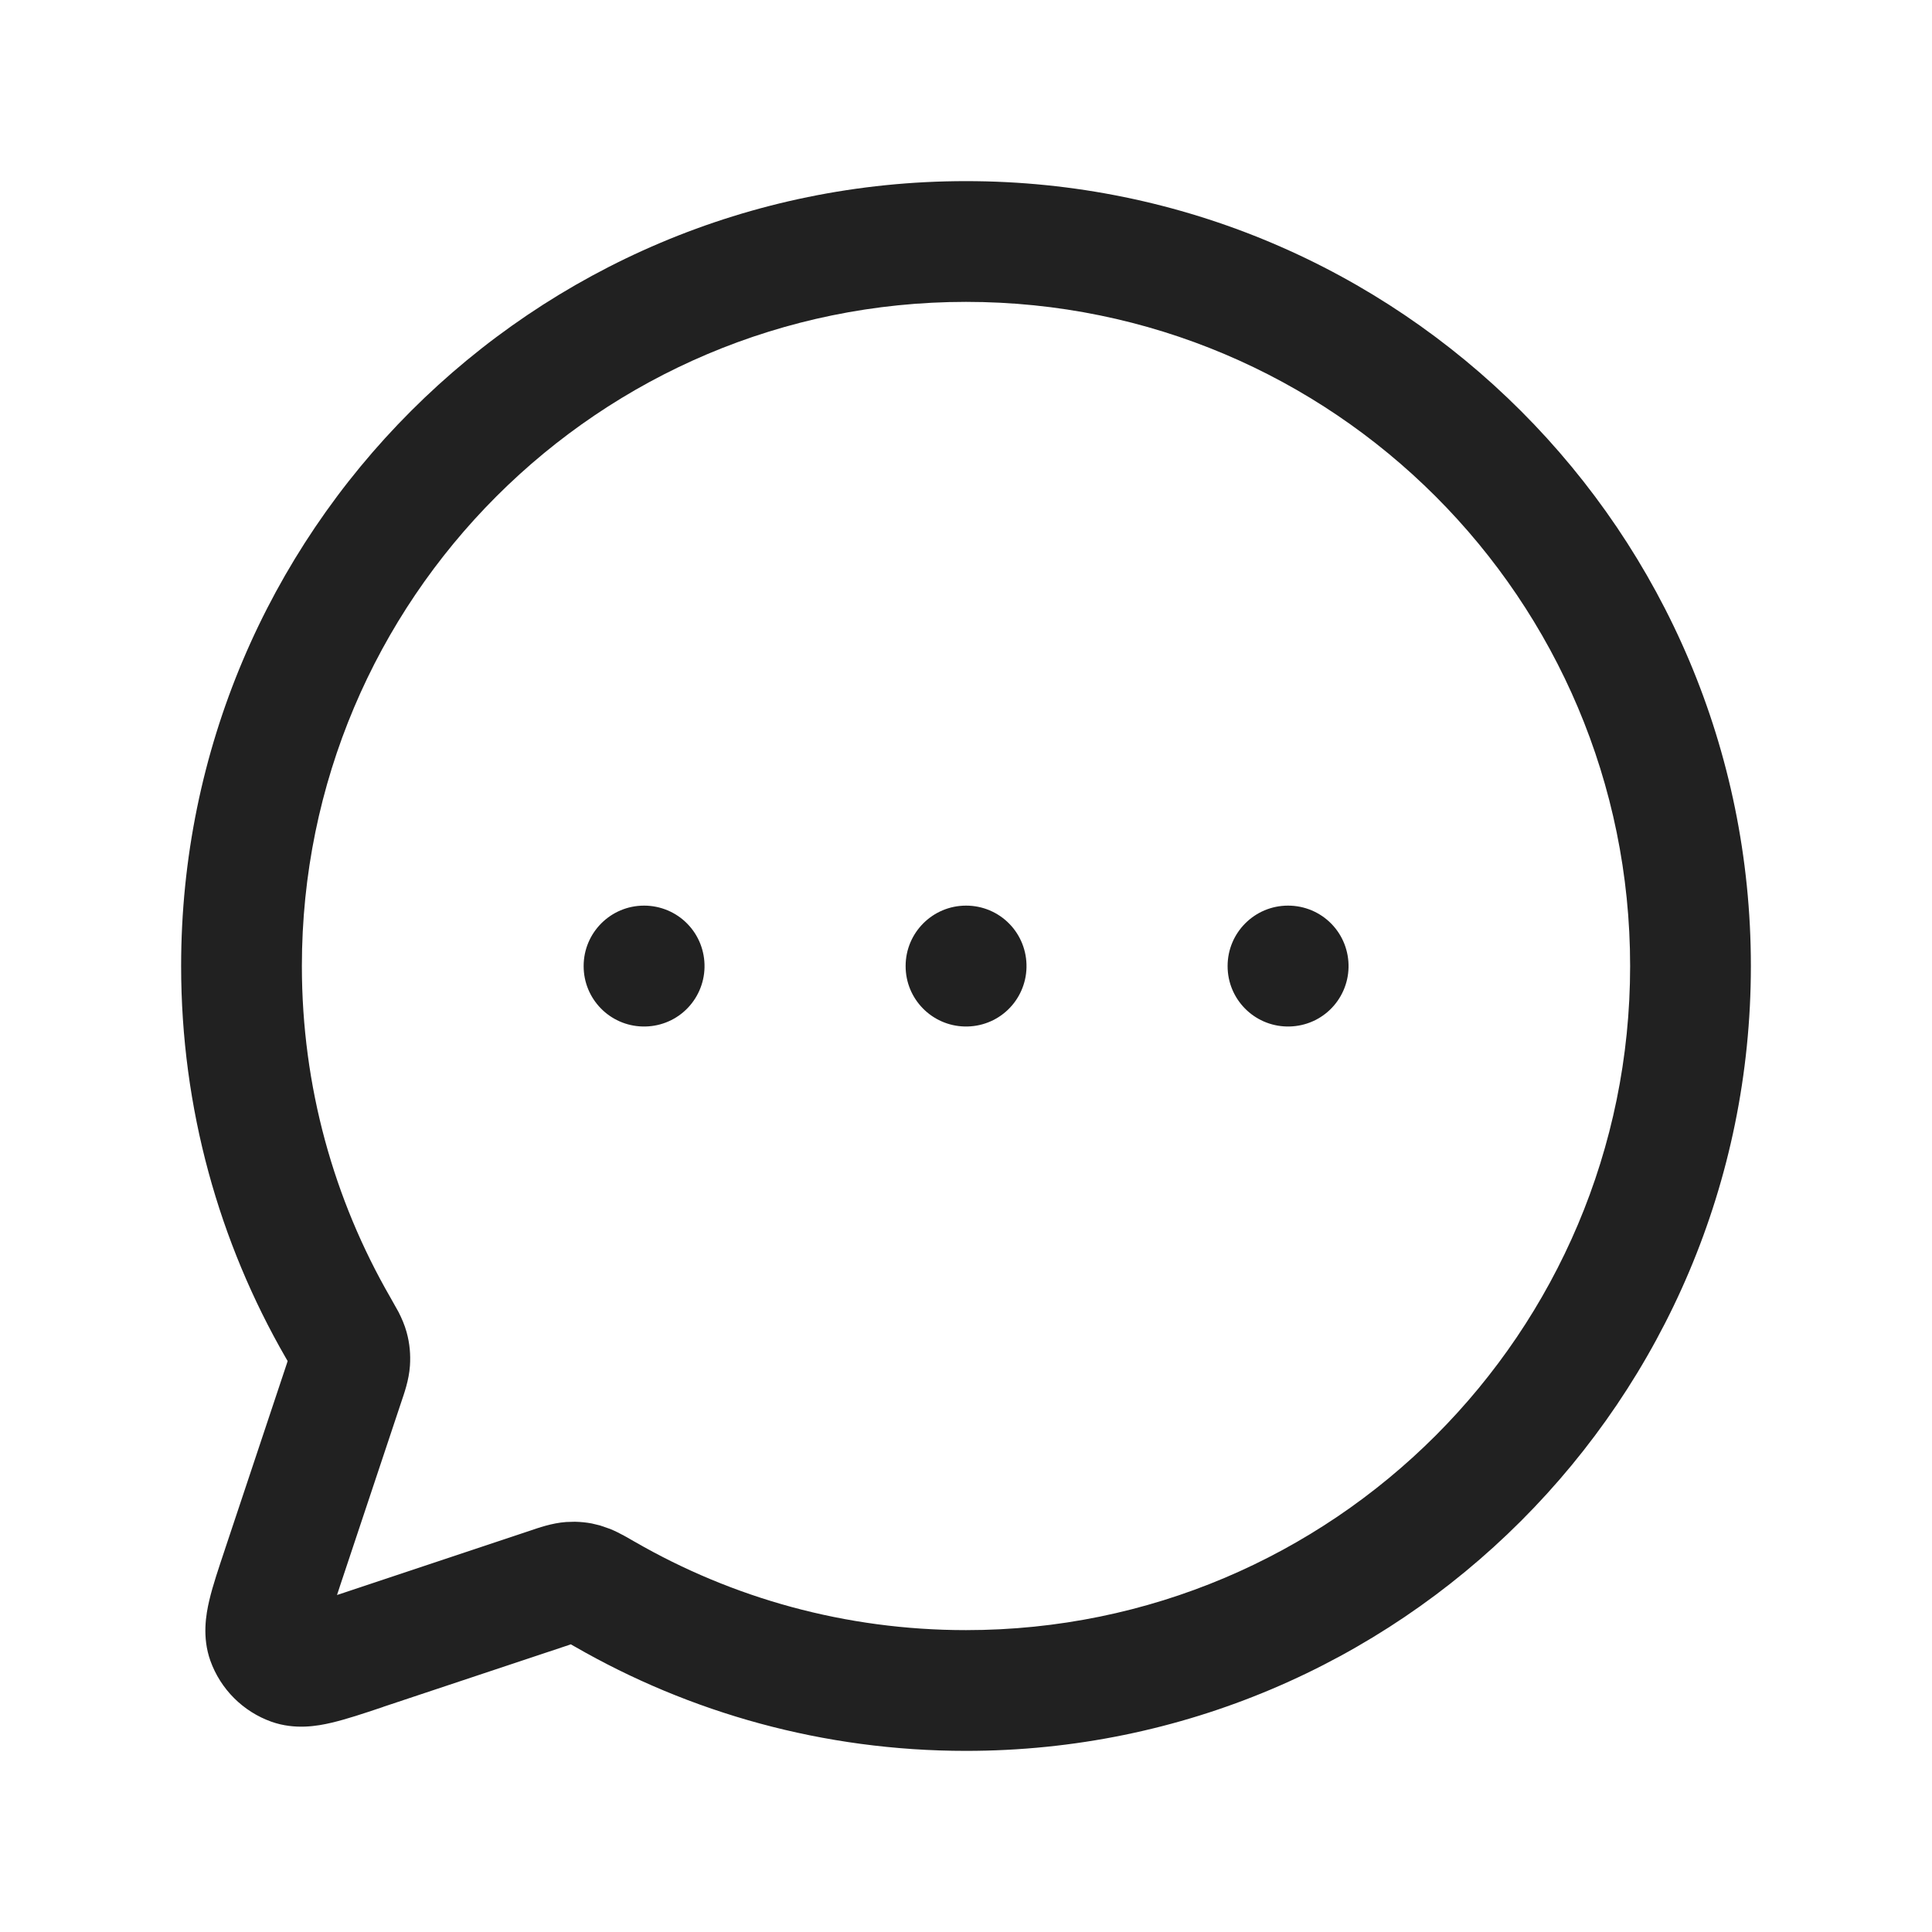
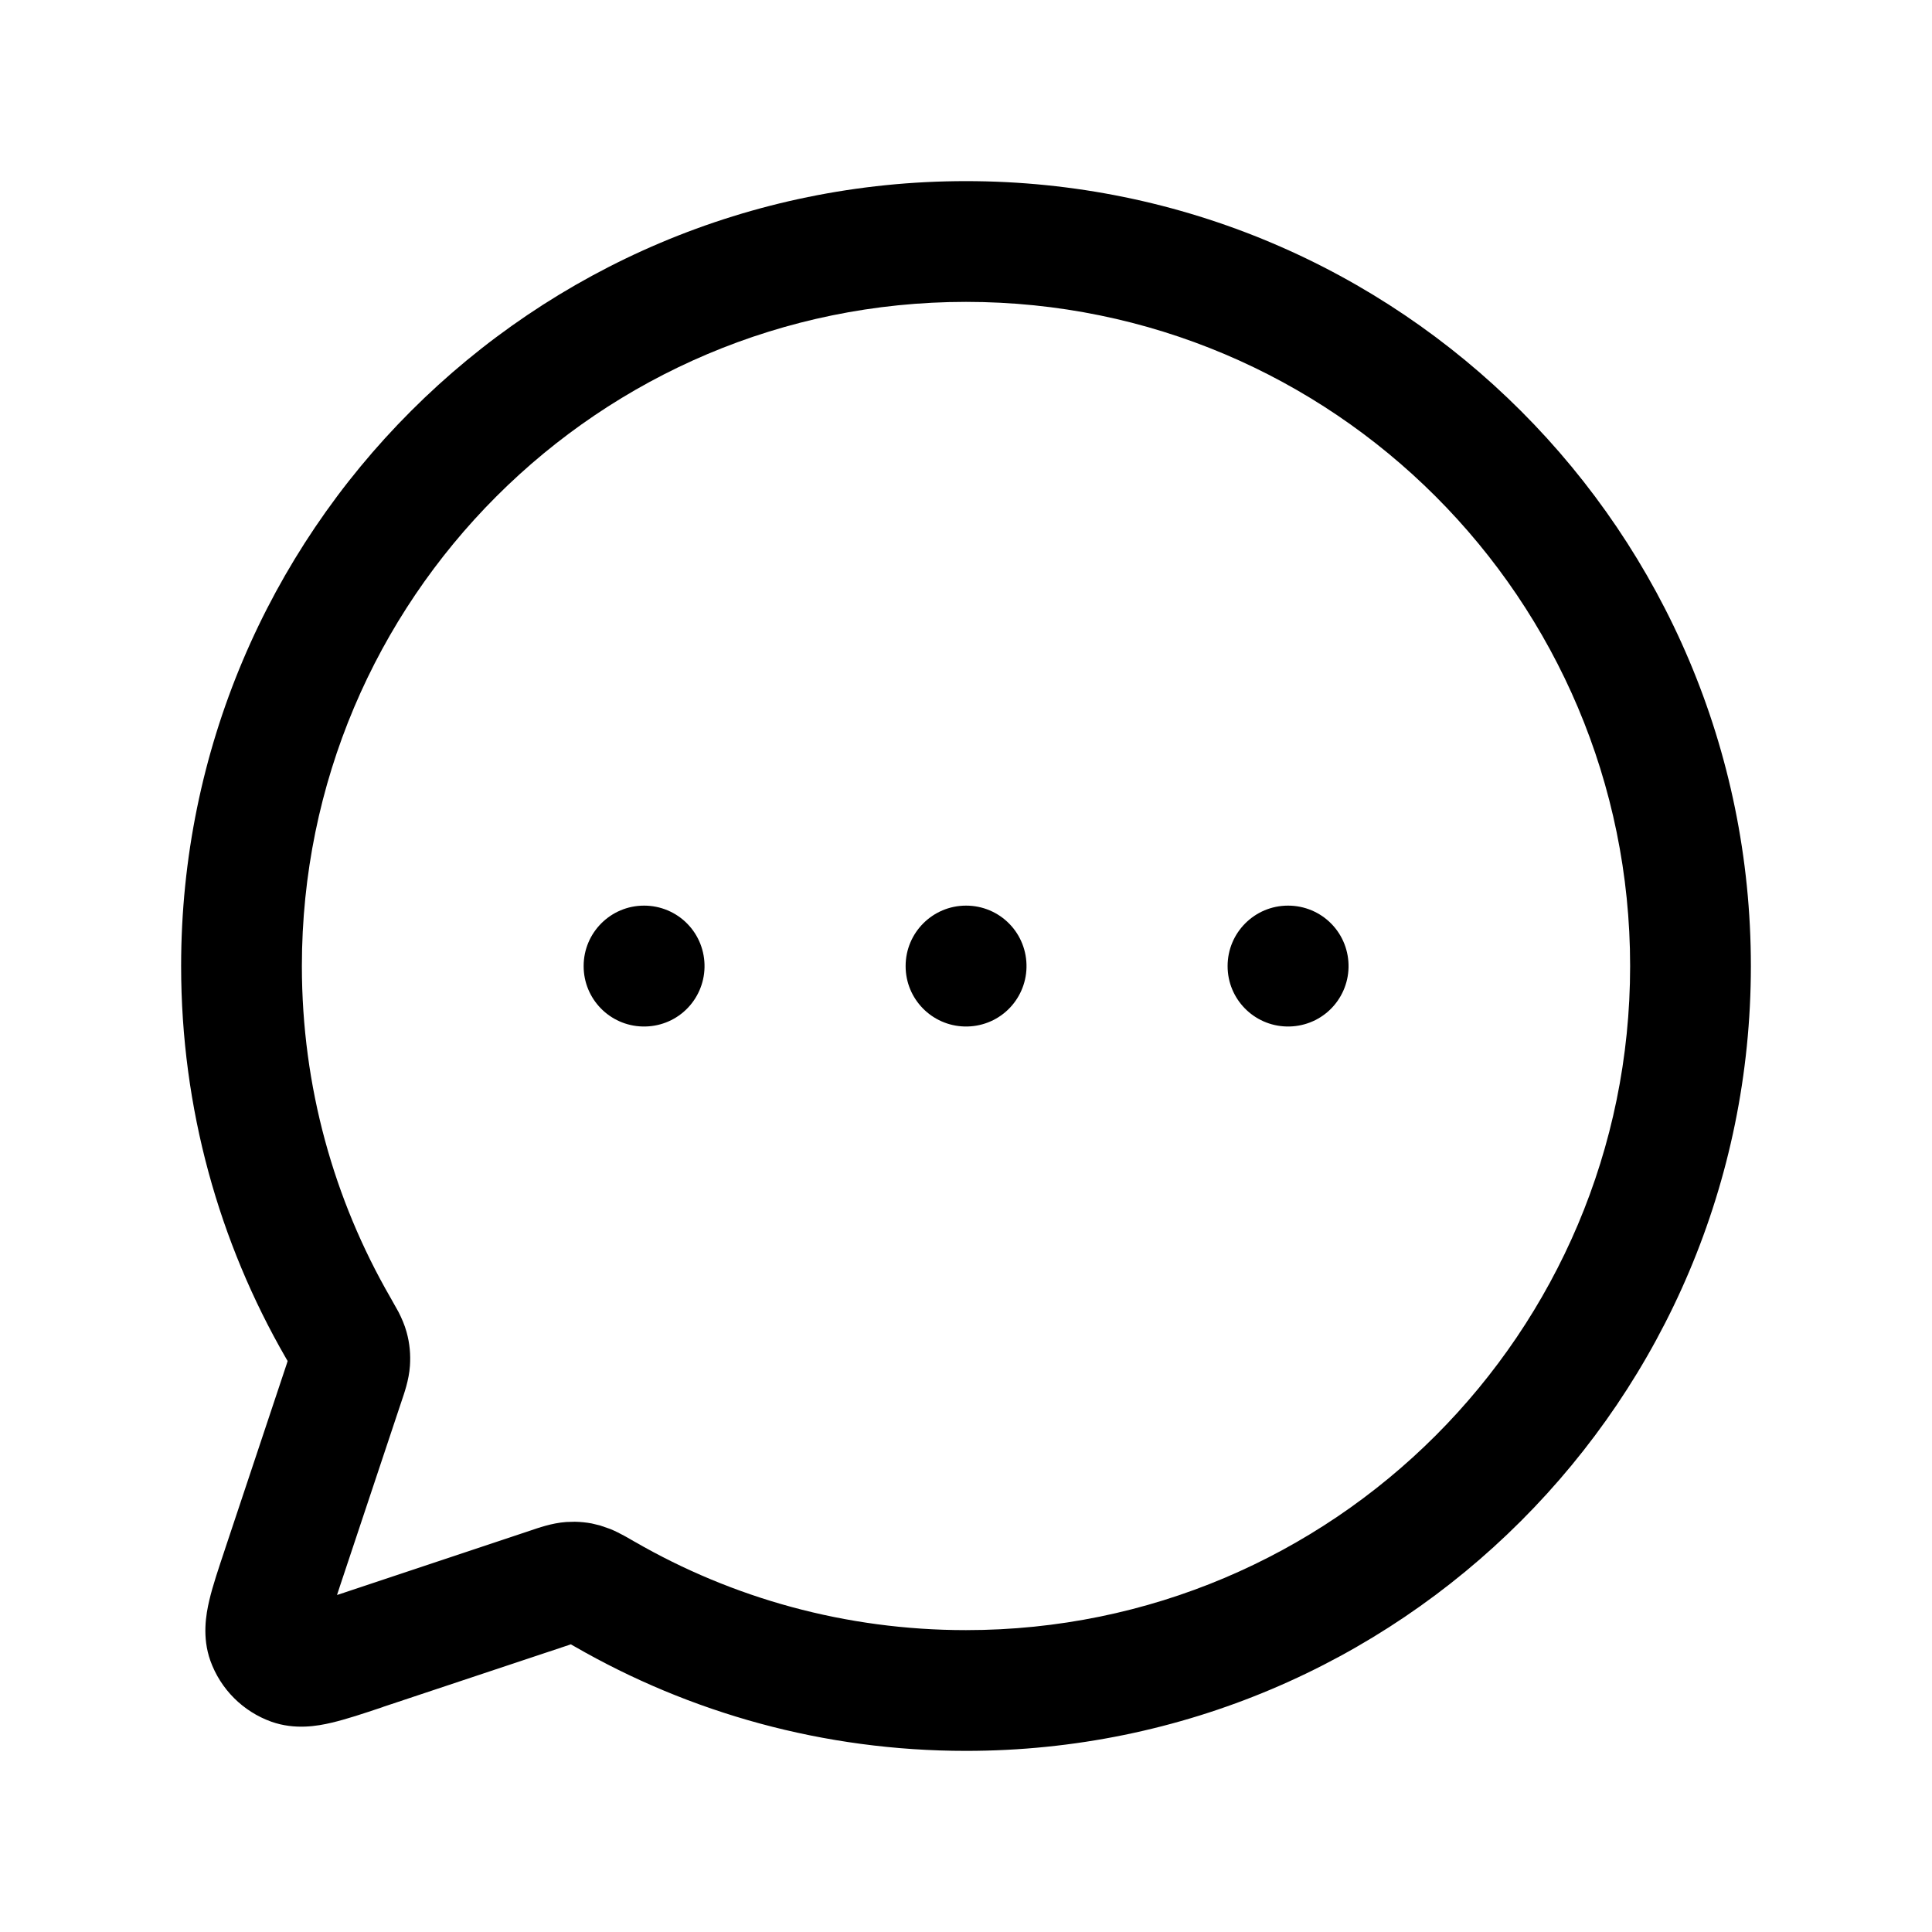
- <svg xmlns="http://www.w3.org/2000/svg" width="32" height="32" viewBox="0 0 32 32" fill="none">
-   <path d="M27 16C27 9.925 22.075 5 16 5C9.925 5 5 9.925 5 16C5 18 5.533 19.873 6.464 21.487L6.468 21.494L6.602 21.733C6.652 21.832 6.702 21.945 6.734 22.062C6.788 22.256 6.802 22.439 6.79 22.621C6.774 22.862 6.691 23.088 6.648 23.217L5.623 26.293L5.622 26.297C5.608 26.34 5.595 26.38 5.582 26.418C5.619 26.406 5.658 26.394 5.699 26.38C5.702 26.379 5.704 26.378 5.707 26.377L8.782 25.352C8.904 25.311 9.137 25.226 9.379 25.209L9.522 25.205C9.617 25.207 9.708 25.216 9.8 25.233L9.937 25.266L10.108 25.325C10.274 25.394 10.419 25.483 10.507 25.533L10.513 25.536C12.127 26.467 14 27 16 27C22.075 27 27 22.075 27 16ZM10.669 15C10.938 15 11.197 15.108 11.385 15.301C11.573 15.493 11.675 15.754 11.669 16.023V16.026C11.663 16.291 11.551 16.544 11.359 16.727C11.167 16.91 10.911 17.008 10.646 17.002H10.643C10.1 16.989 9.667 16.546 9.667 16.003V16C9.667 15.448 10.115 15 10.667 15H10.669ZM16.003 15C16.272 15 16.53 15.108 16.718 15.301C16.906 15.493 17.008 15.754 17.002 16.023V16.026C16.996 16.291 16.884 16.544 16.692 16.727C16.5 16.91 16.244 17.008 15.979 17.002H15.977C15.434 16.989 15 16.546 15 16.003V16C15 15.448 15.448 15 16 15H16.003ZM21.336 15C21.605 15 21.864 15.108 22.052 15.301C22.24 15.493 22.342 15.754 22.336 16.023V16.026C22.33 16.291 22.218 16.544 22.026 16.727C21.834 16.91 21.578 17.008 21.312 17.002H21.31C20.767 16.989 20.333 16.546 20.333 16.003V16C20.333 15.448 20.781 15 21.333 15H21.336ZM29 16C29 23.18 23.179 29 16 29C13.64 29 11.424 28.37 9.514 27.269L9.508 27.266C9.488 27.254 9.471 27.244 9.455 27.235C9.443 27.239 9.43 27.244 9.415 27.249L6.355 28.268C6.348 28.27 6.34 28.275 6.332 28.277C6.028 28.379 5.734 28.477 5.49 28.534C5.261 28.588 4.887 28.656 4.495 28.517C4.025 28.349 3.653 27.978 3.484 27.506C3.345 27.114 3.412 26.739 3.466 26.509C3.523 26.264 3.623 25.97 3.725 25.664L3.726 25.66L4.751 22.585C4.756 22.57 4.759 22.556 4.764 22.543C4.755 22.528 4.746 22.511 4.735 22.493L4.731 22.486C3.63 20.576 3 18.36 3 16C3 8.82 8.82 3 16 3C23.18 3 29 8.82 29 16Z" fill="#212121" />
+ <svg xmlns="http://www.w3.org/2000/svg" viewBox="0 0 32 32">
+   <path d="M27 16C27 9.925 22.075 5 16 5C9.925 5 5 9.925 5 16C5 18 5.533 19.873 6.464 21.487L6.468 21.494L6.602 21.733C6.652 21.832 6.702 21.945 6.734 22.062C6.788 22.256 6.802 22.439 6.79 22.621C6.774 22.862 6.691 23.088 6.648 23.217L5.623 26.293L5.622 26.297C5.608 26.34 5.595 26.38 5.582 26.418C5.619 26.406 5.658 26.394 5.699 26.38C5.702 26.379 5.704 26.378 5.707 26.377L8.782 25.352C8.904 25.311 9.137 25.226 9.379 25.209L9.522 25.205C9.617 25.207 9.708 25.216 9.8 25.233L9.937 25.266L10.108 25.325C10.274 25.394 10.419 25.483 10.507 25.533L10.513 25.536C12.127 26.467 14 27 16 27C22.075 27 27 22.075 27 16ZM10.669 15C10.938 15 11.197 15.108 11.385 15.301C11.573 15.493 11.675 15.754 11.669 16.023V16.026C11.663 16.291 11.551 16.544 11.359 16.727C11.167 16.91 10.911 17.008 10.646 17.002H10.643C10.1 16.989 9.667 16.546 9.667 16.003V16C9.667 15.448 10.115 15 10.667 15H10.669ZM16.003 15C16.272 15 16.53 15.108 16.718 15.301C16.906 15.493 17.008 15.754 17.002 16.023V16.026C16.996 16.291 16.884 16.544 16.692 16.727C16.5 16.91 16.244 17.008 15.979 17.002H15.977C15.434 16.989 15 16.546 15 16.003V16C15 15.448 15.448 15 16 15H16.003ZM21.336 15C21.605 15 21.864 15.108 22.052 15.301C22.24 15.493 22.342 15.754 22.336 16.023V16.026C22.33 16.291 22.218 16.544 22.026 16.727C21.834 16.91 21.578 17.008 21.312 17.002H21.31C20.767 16.989 20.333 16.546 20.333 16.003V16C20.333 15.448 20.781 15 21.333 15H21.336ZM29 16C29 23.18 23.179 29 16 29C13.64 29 11.424 28.37 9.514 27.269L9.508 27.266C9.488 27.254 9.471 27.244 9.455 27.235C9.443 27.239 9.43 27.244 9.415 27.249L6.355 28.268C6.348 28.27 6.34 28.275 6.332 28.277C6.028 28.379 5.734 28.477 5.49 28.534C5.261 28.588 4.887 28.656 4.495 28.517C4.025 28.349 3.653 27.978 3.484 27.506C3.345 27.114 3.412 26.739 3.466 26.509C3.523 26.264 3.623 25.97 3.725 25.664L3.726 25.66L4.751 22.585C4.756 22.57 4.759 22.556 4.764 22.543C4.755 22.528 4.746 22.511 4.735 22.493L4.731 22.486C3.63 20.576 3 18.36 3 16C3 8.82 8.82 3 16 3C23.18 3 29 8.82 29 16Z" />
</svg>
